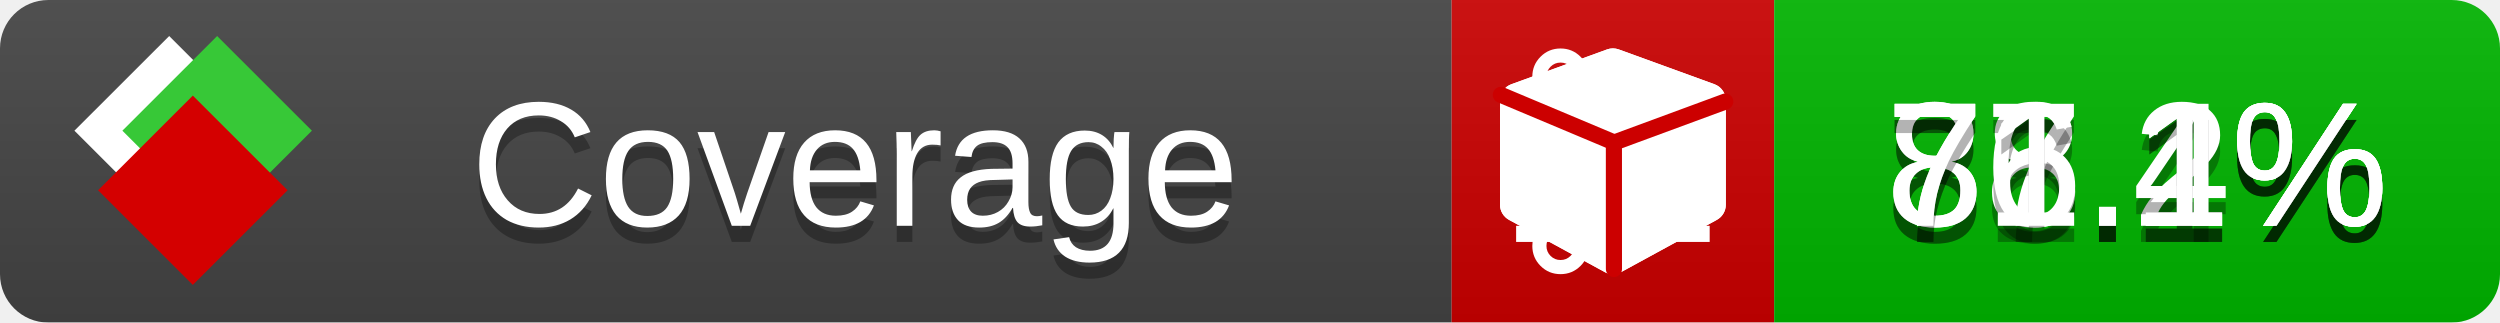
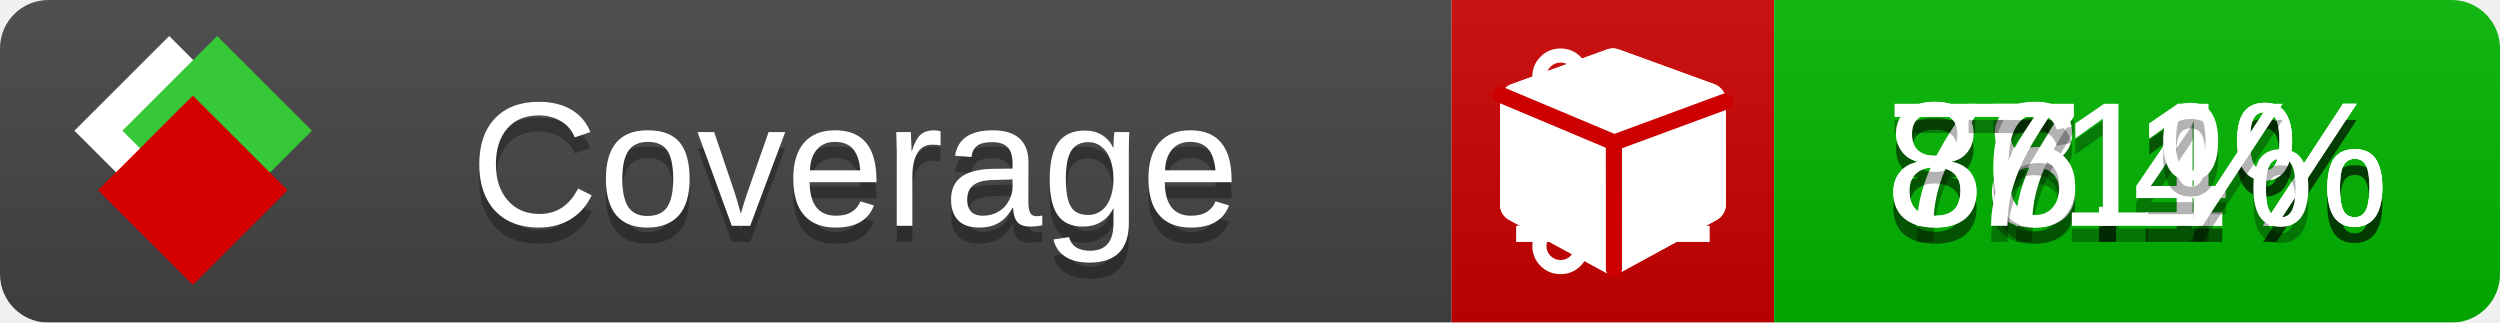
<svg xmlns="http://www.w3.org/2000/svg" xmlns:xlink="http://www.w3.org/1999/xlink" width="155" height="20">
  <style type="text/css">
          
            @keyframes fade1 {
                0% { visibility: visible; opacity: 1; }
               23% { visibility: visible; opacity: 1; }
               25% { visibility: hidden; opacity: 0; }
               48% { visibility: hidden; opacity: 0; }
               50% { visibility: hidden; opacity: 0; }
               73% { visibility: hidden; opacity: 0; }
               75% { visibility: hidden; opacity: 0; }
               98% { visibility: hidden; opacity: 0; }
              100% { visibility: visible; opacity: 1; }
            }
            @keyframes fade2 {
                0% { visibility: hidden; opacity: 0; }
               23% { visibility: hidden; opacity: 0; }
               25% { visibility: visible; opacity: 1; }
               48% { visibility: visible; opacity: 1; }
               50% { visibility: hidden; opacity: 0; }
               73% { visibility: hidden; opacity: 0; }
               75% { visibility: hidden; opacity: 0; }
               98% { visibility: hidden; opacity: 0; }
              100% { visibility: hidden; opacity: 0; }
            }
            @keyframes fade3 {
                0% { visibility: hidden; opacity: 0; }
               23% { visibility: hidden; opacity: 0; }
               25% { visibility: hidden; opacity: 0; }
               48% { visibility: hidden; opacity: 0; }
               50% { visibility: visible; opacity: 1; }
               73% { visibility: visible; opacity: 1; }
               75% { visibility: hidden; opacity: 0; }
               98% { visibility: hidden; opacity: 0; }
              100% { visibility: hidden; opacity: 0; }
            }
            @keyframes fade4 {
                0% { visibility: hidden; opacity: 0; }
               23% { visibility: hidden; opacity: 0; }
               25% { visibility: hidden; opacity: 0; }
               48% { visibility: hidden; opacity: 0; }
               50% { visibility: hidden; opacity: 0; }
               73% { visibility: hidden; opacity: 0; }
               75% { visibility: visible; opacity: 1; }
               98% { visibility: visible; opacity: 1; }
              100% { visibility: hidden; opacity: 0; }
            }
            .linecoverage {
                animation-duration: 15s;
                animation-name: fade1;
                animation-iteration-count: infinite;
            }
            .branchcoverage {
                animation-duration: 15s;
                animation-name: fade2;
                animation-iteration-count: infinite;
            }
            .methodcoverage {
                animation-duration: 15s;
                animation-name: fade3;
                animation-iteration-count: infinite;
            }
            .fullmethodcoverage {
                animation-duration: 15s;
                animation-name: fade4;
                animation-iteration-count: infinite;
            }
          
    </style>
  <defs>
    <linearGradient id="gradient" x2="0" y2="100%">
      <stop offset="0" stop-color="#bbb" stop-opacity=".1" />
      <stop offset="1" stop-opacity=".1" />
    </linearGradient>
    <linearGradient id="c">
      <stop offset="0" stop-color="#d40000" />
      <stop offset="1" stop-color="#ff2a2a" />
    </linearGradient>
    <linearGradient id="a">
      <stop offset="0" stop-color="#e0e0de" />
      <stop offset="1" stop-color="#fff" />
    </linearGradient>
    <linearGradient id="b">
      <stop offset="0" stop-color="#37c837" />
      <stop offset="1" stop-color="#217821" />
    </linearGradient>
    <linearGradient xlink:href="#a" id="e" x1="106.44" x2="69.96" y1="-11.96" y2="-46.84" gradientTransform="matrix(-.8426 -.00045 -.00045 -.8426 -94.27 -75.82)" gradientUnits="userSpaceOnUse" />
    <linearGradient xlink:href="#b" id="f" x1="56.19" x2="77.97" y1="-23.45" y2="10.62" gradientTransform="matrix(.8426 .00045 .00045 .8426 94.27 75.82)" gradientUnits="userSpaceOnUse" />
    <linearGradient xlink:href="#c" id="g" x1="79.98" x2="132.9" y1="10.79" y2="10.79" gradientTransform="matrix(.8426 .00045 .00045 .8426 94.27 75.82)" gradientUnits="userSpaceOnUse" />
    <mask id="mask">
      <rect width="155" height="20" rx="3" fill="#fff" />
    </mask>
    <g id="icon" transform="matrix(.04486 0 0 .04481 -.48 -.63)">
      <rect width="52.92" height="52.92" x="-109.72" y="-27.13" fill="url(#e)" transform="rotate(-135)" />
      <rect width="52.92" height="52.92" x="70.19" y="-39.18" fill="url(#f)" transform="rotate(45)" />
      <rect width="52.92" height="52.92" x="80.05" y="-15.74" fill="url(#g)" transform="rotate(45)" />
    </g>
  </defs>
  <g mask="url(#mask)">
    <rect x="0" y="0" width="90" height="20" fill="#444" />
    <rect x="90" y="0" width="20" height="20" fill="#c00" />
    <rect x="110" y="0" width="45" height="20" fill="#00B600" />
    <rect x="0" y="0" width="155" height="20" fill="url(#gradient)" />
  </g>
  <g>
    <path class="linecoverage" stroke="#fff" d="M94 6.5 h12 M94 10.5 h12 M94 14.5 h12" />
    <path class="branchcoverage" fill="#fff" d="m 97.628,15.247 q 0,-0.364 -0.255,-0.619 -0.255,-0.255 -0.619,-0.255 -0.364,0 -0.619,0.255 -0.255,0.255 -0.255,0.619 0,0.364 0.255,0.619 0.255,0.255 0.619,0.255 0.364,0 0.619,-0.255 0.255,-0.255 0.255,-0.619 z m 0,-10.493 q 0,-0.364 -0.255,-0.619 -0.255,-0.255 -0.619,-0.255 -0.364,0 -0.619,0.255 -0.255,0.255 -0.255,0.619 0,0.364 0.255,0.619 0.255,0.255 0.619,0.255 0.364,0 0.619,-0.255 0.255,-0.255 0.255,-0.619 z m 5.83,1.166 q 0,-0.364 -0.255,-0.619 -0.255,-0.255 -0.619,-0.255 -0.364,0 -0.619,0.255 -0.255,0.255 -0.255,0.619 0,0.364 0.255,0.619 0.255,0.255 0.619,0.255 0.364,0 0.619,-0.255 0.255,-0.255 0.255,-0.619 z m 0.874,0 q 0,0.474 -0.237,0.879 -0.237,0.405 -0.638,0.633 -0.018,2.614 -2.059,3.771 -0.619,0.346 -1.849,0.738 -1.166,0.364 -1.544,0.647 -0.378,0.282 -0.378,0.911 l 0,0.237 q 0.401,0.228 0.638,0.633 0.237,0.405 0.237,0.879 0,0.729 -0.51,1.239 -0.51,0.51 -1.239,0.51 -0.729,0 -1.239,-0.51 -0.51,-0.51 -0.51,-1.239 0,-0.474 0.237,-0.879 0.237,-0.405 0.638,-0.633 l 0,-7.469 q -0.401,-0.228 -0.638,-0.633 -0.237,-0.405 -0.237,-0.879 0,-0.729 0.51,-1.239 0.51,-0.51 1.239,-0.51 0.729,0 1.239,0.51 0.51,0.51 0.51,1.239 0,0.474 -0.237,0.879 -0.237,0.405 -0.638,0.633 l 0,4.527 q 0.492,-0.237 1.403,-0.519 0.501,-0.155 0.797,-0.269 0.296,-0.114 0.642,-0.282 0.346,-0.169 0.537,-0.36 0.191,-0.191 0.369,-0.465 0.178,-0.273 0.255,-0.633 0.077,-0.36 0.077,-0.833 -0.401,-0.228 -0.638,-0.633 -0.237,-0.405 -0.237,-0.879 0,-0.729 0.51,-1.239 0.51,-0.51 1.239,-0.51 0.729,0 1.239,0.51 0.51,0.51 0.51,1.239 z" />
    <path class="methodcoverage" fill="#fff" d="m 100.538,15.629 5.385,-2.936 v -5.351 l -5.385,1.96 z M 100,8.351 105.873,6.214 100,4.077 94.127,6.214 Z m 7,-2.12 v 6.462 q 0,0.294 -0.151,0.547 -0.151,0.252 -0.412,0.395 l -5.923,3.231 q -0.236,0.135 -0.513,0.135 -0.278,0 -0.513,-0.135 l -5.923,-3.231 Q 93.303,13.492 93.151,13.239 93,12.987 93,12.692 v -6.462 q 0,-0.337 0.194,-0.614 0.194,-0.278 0.513,-0.395 l 5.923,-2.154 q 0.185,-0.067 0.37,-0.067 0.185,0 0.37,0.067 l 5.923,2.154 q 0.32,0.118 0.513,0.395 Q 107,5.894 107,6.231 Z" />
    <path class="fullmethodcoverage" fill="#fff" d="m 107,6.231 v 6.462 c 0,0.196 -0.051,0.379 -0.151,0.547 -0.101,0.168 -0.238,0.3 -0.412,0.395 l -5.923,3.231 c -0.157,0.09 -0.328,0.135 -0.513,0.135 -0.185,0 -0.356,-0.045 -0.513,-0.135 l -5.923,-3.231 C 93.39,13.539 93.252,13.407 93.151,13.239 93.05,13.071 93,12.889 93,12.692 v -6.462 c 0,-0.224 0.065,-0.429 0.194,-0.614 0.129,-0.185 0.3,-0.317 0.513,-0.395 l 5.923,-2.154 c 0.123,-0.045 0.247,-0.067 0.37,-0.067 0.123,0 0.247,0.022 0.37,0.067 l 5.923,2.154 c 0.213,0.079 0.384,0.21 0.513,0.395 0.129,0.185 0.194,0.39 0.194,0.614 z" />
    <path class="fullmethodcoverage" style="fill:none;stroke:#cc0000;stroke-width:1;stroke-linecap:round;stroke-dasharray:none;stroke-opacity:1" d="m 100.064,16.677 -0.002,-7.833 6.906,-2.547" />
    <path class="fullmethodcoverage" style="fill:none;stroke:#cc0000;stroke-width:1;stroke-linecap:round;stroke-dasharray:none;stroke-opacity:1" d="M 99.914,8.765 93.052,5.882" />
  </g>
  <g fill="#fff" text-anchor="middle" font-family="Verdana,Arial,Geneva,sans-serif" font-size="11">
    <a xlink:href="https://github.com/danielpalme/ReportGenerator" target="_top">
      <use xlink:href="#icon" transform="translate(3,1) scale(3.5)" />
    </a>
    <text x="53" y="15" fill="#010101" fill-opacity=".3">Coverage</text>
    <text x="53" y="14" fill="#fff">Coverage</text>
-     <text class="linecoverage" x="132.5" y="15" fill="#010101" fill-opacity=".3">88.2%</text>
-     <text class="linecoverage" x="132.5" y="14">88.2%</text>
+     <text class="linecoverage" x="132.5" y="15" fill="#010101" fill-opacity=".3">88.1%</text>
+     <text class="linecoverage" x="132.5" y="14">88.1%</text>
    <text class="branchcoverage" x="132.5" y="15" fill="#010101" fill-opacity=".3">77.1%</text>
    <text class="branchcoverage" x="132.5" y="14">77.1%</text>
    <text class="methodcoverage" x="132.5" y="15" fill="#010101" fill-opacity=".3">86.4%</text>
    <text class="methodcoverage" x="132.5" y="14">86.4%</text>
-     <text class="fullmethodcoverage" x="132.5" y="15" fill="#010101" fill-opacity=".3">71.1%</text>
-     <text class="fullmethodcoverage" x="132.5" y="14">71.1%</text>
+     <text class="fullmethodcoverage" x="132.5" y="15" fill="#010101" fill-opacity=".3">71%</text>
+     <text class="fullmethodcoverage" x="132.5" y="14">71%</text>
  </g>
  <g>
    <rect class="linecoverage" x="90" y="0" width="65" height="20" fill-opacity="0" />
    <rect class="branchcoverage" x="90" y="0" width="65" height="20" fill-opacity="0" />
    <rect class="methodcoverage" x="90" y="0" width="65" height="20" fill-opacity="0" />
    <rect class="fullmethodcoverage" x="90" y="0" width="65" height="20" fill-opacity="0" />
  </g>
</svg>
